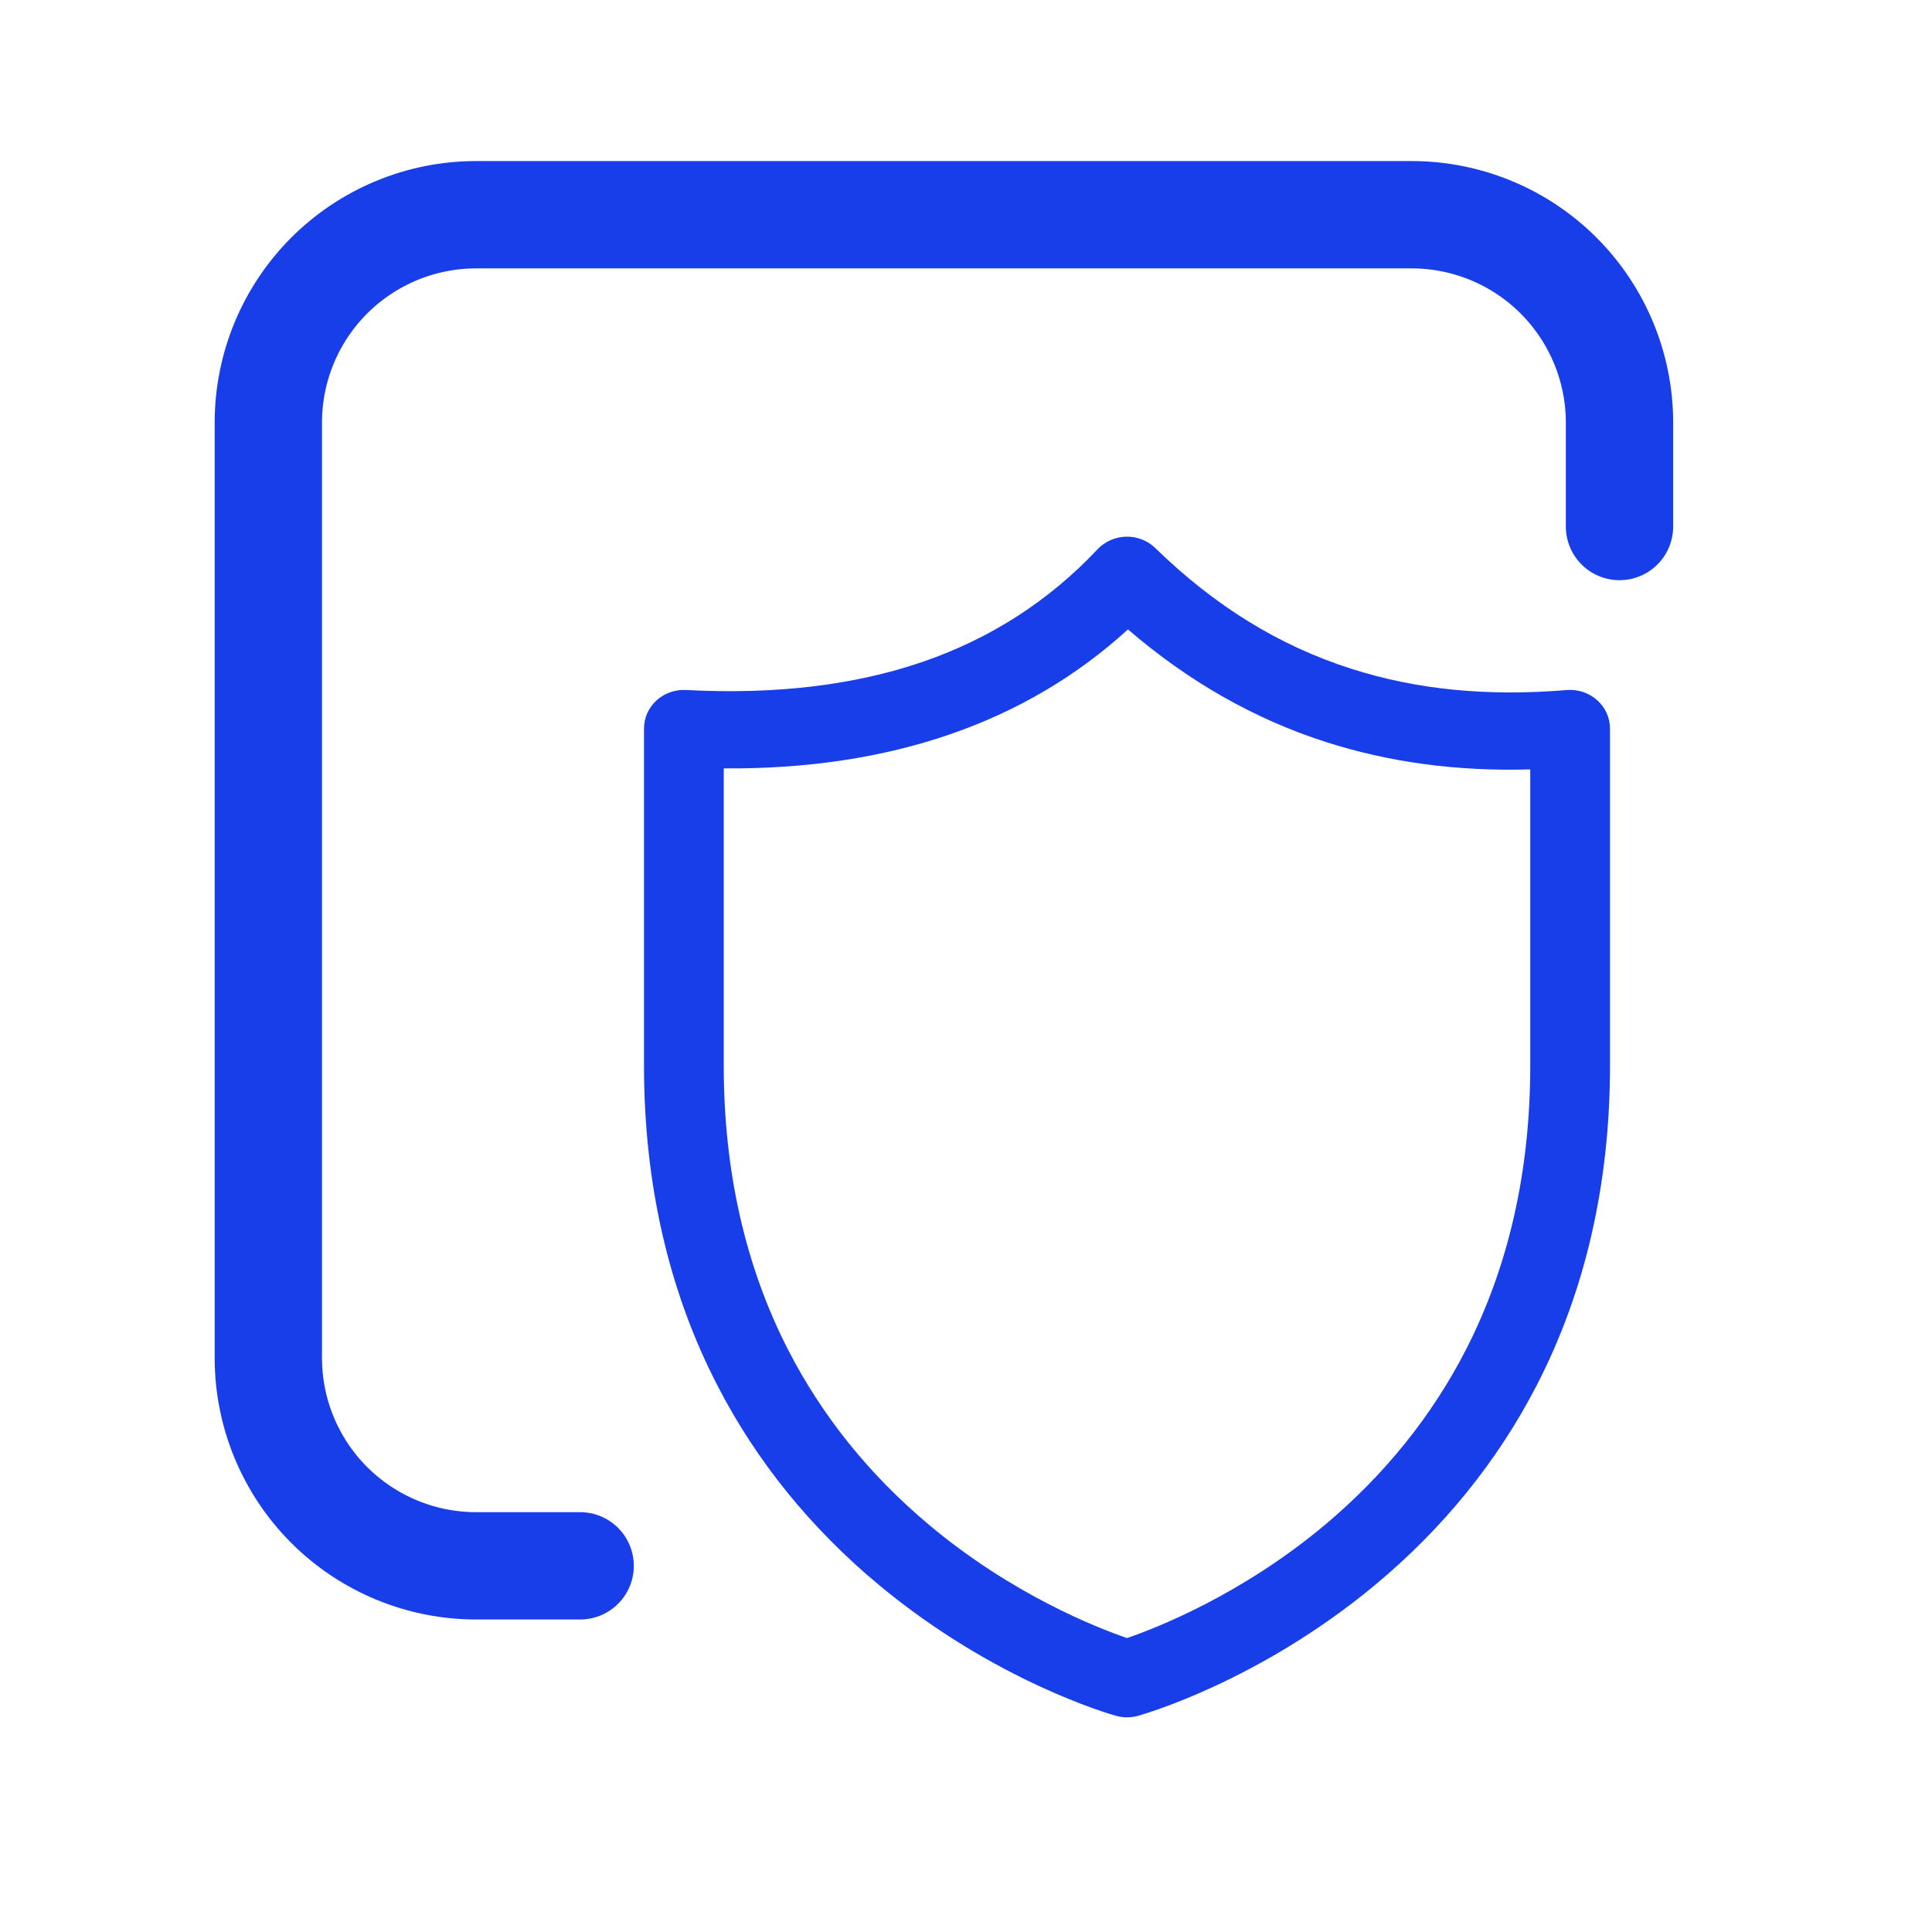
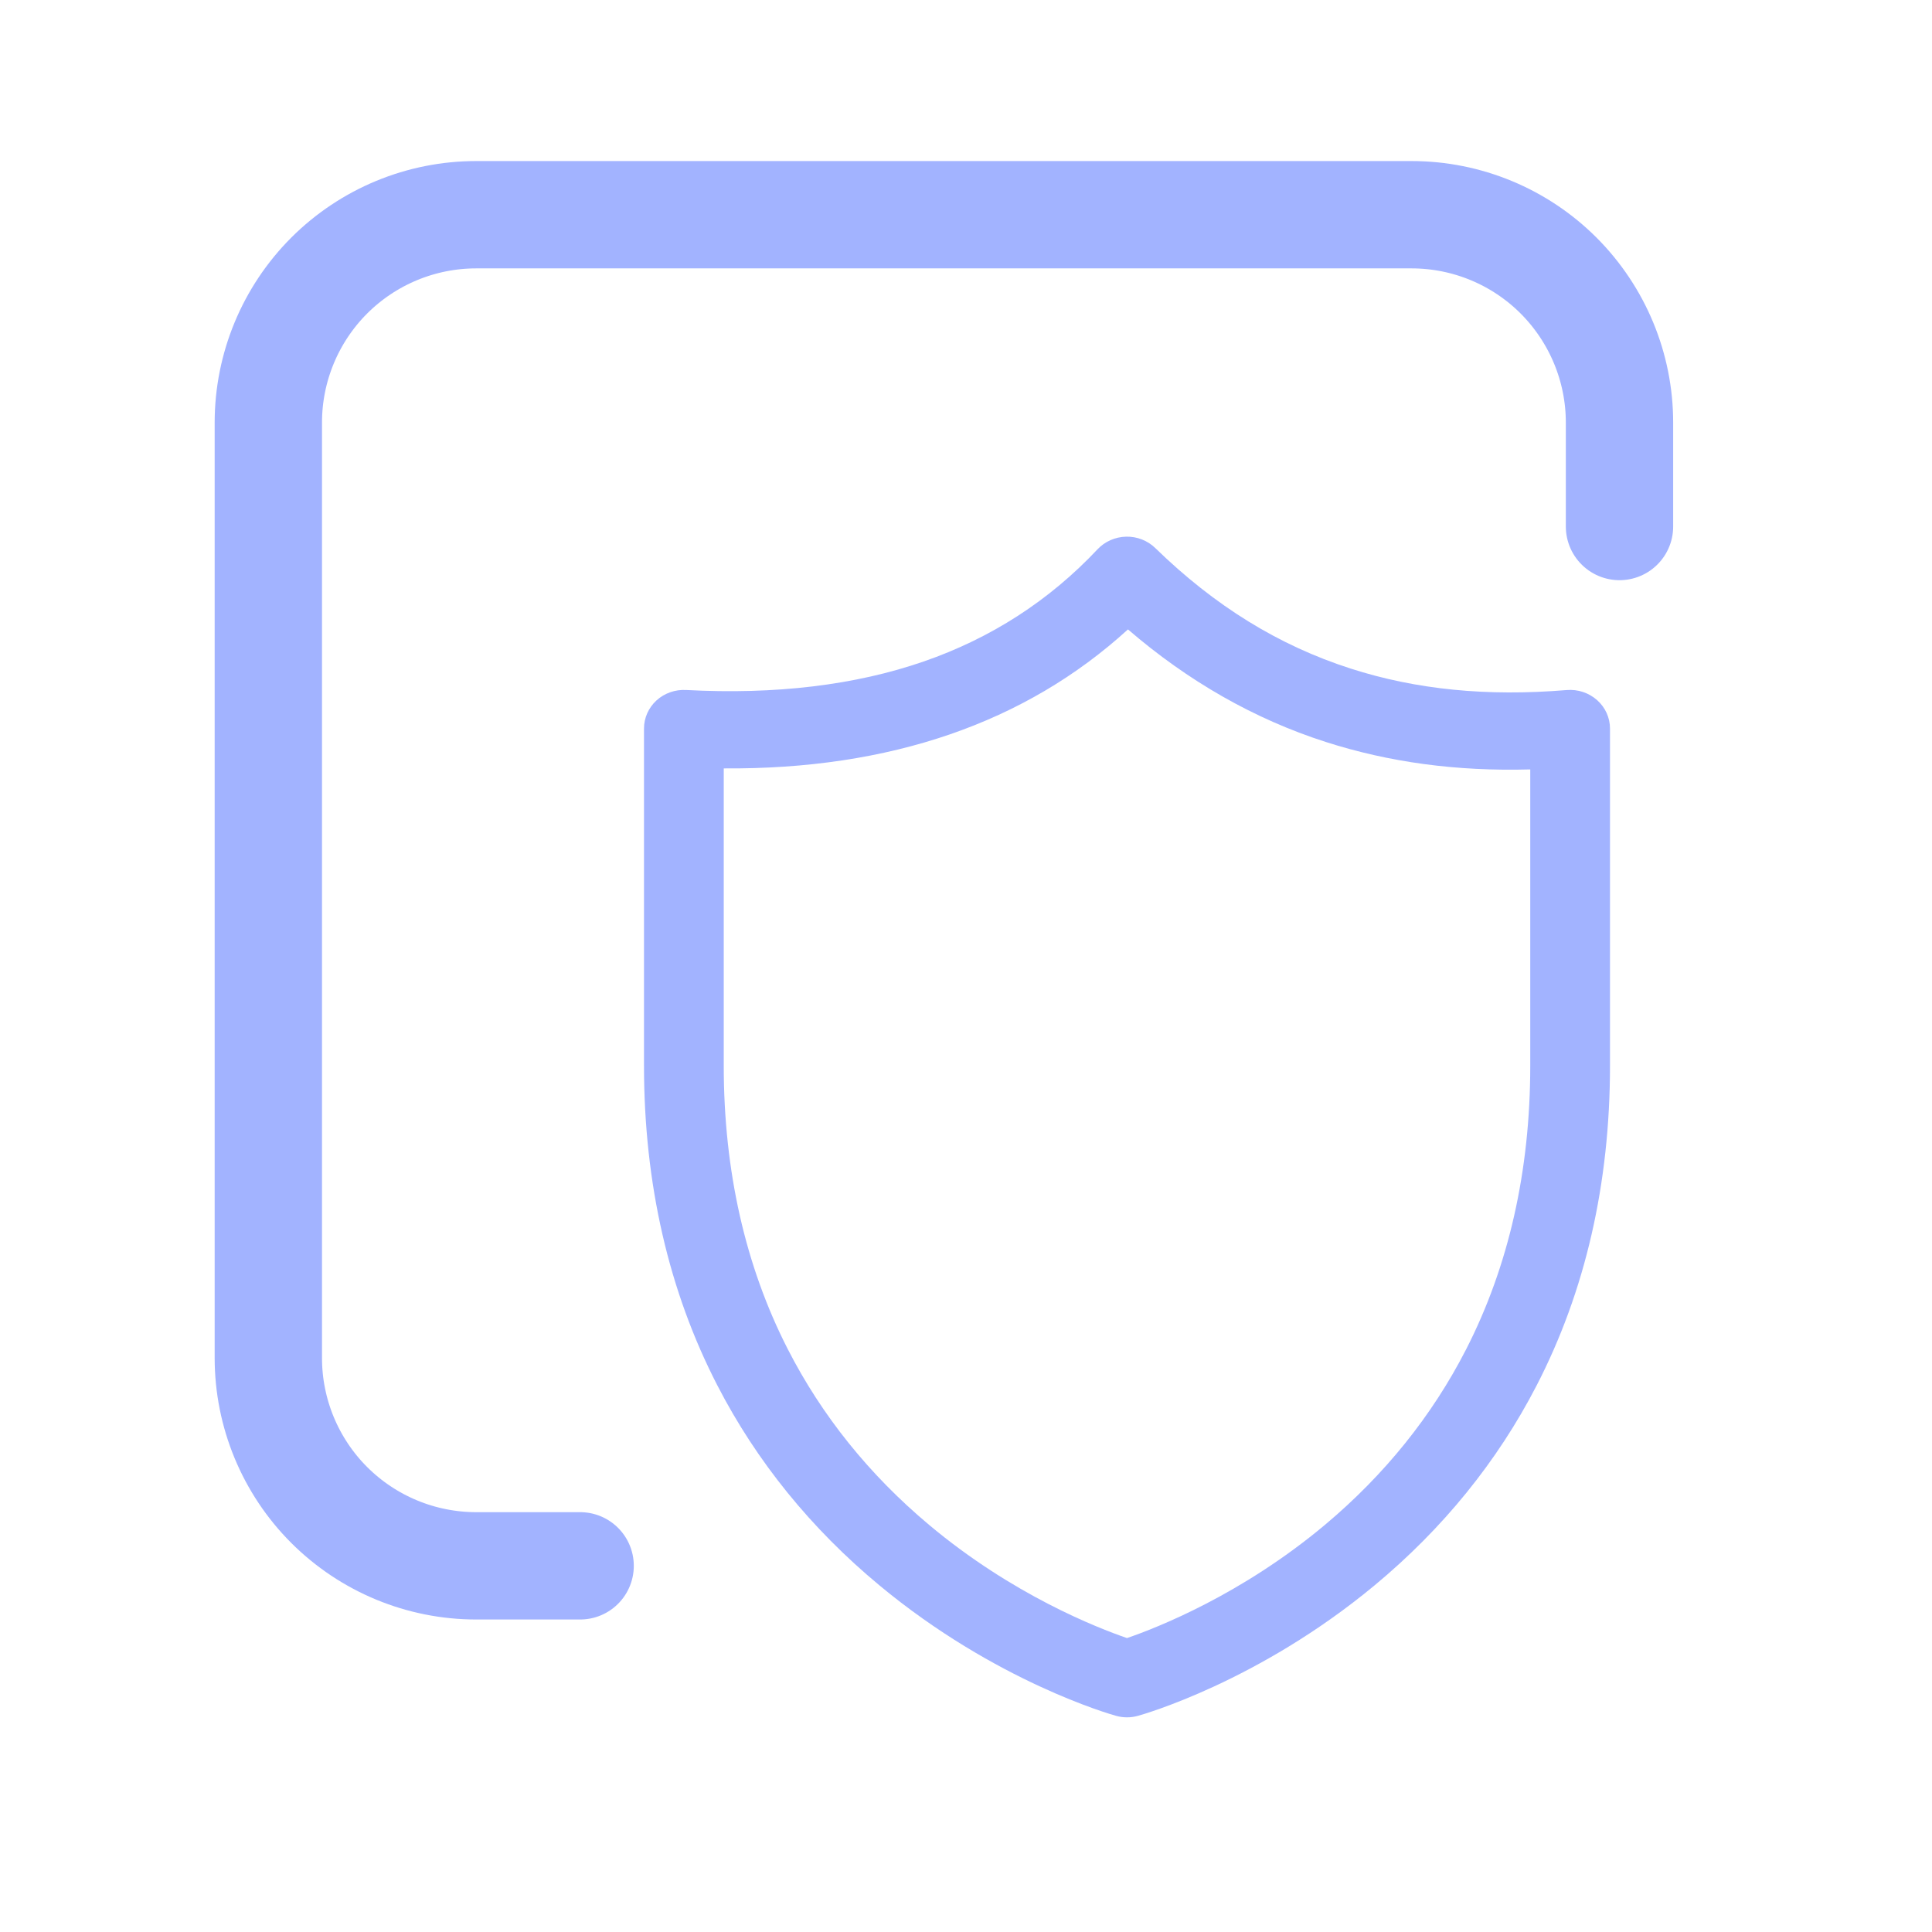
<svg xmlns="http://www.w3.org/2000/svg" width="36" height="36" viewBox="0 0 36 36" fill="none">
-   <path d="M10.81 29.177H8.873C7.846 29.177 6.861 28.769 6.134 28.043C5.408 27.317 5 26.331 5 25.304V7.874C5 6.847 5.408 5.862 6.134 5.135C6.861 4.409 7.846 4.001 8.873 4.001H26.303C27.33 4.001 28.316 4.409 29.042 5.135C29.768 5.862 30.177 6.847 30.177 7.874V9.811" stroke="#183EE9" stroke-width="2" stroke-linecap="round" stroke-linejoin="round" />
-   <path d="M29.76 13.046C29.606 12.909 29.401 12.841 29.194 12.858C27.705 12.981 26.388 12.85 25.168 12.458C23.827 12.027 22.636 11.292 21.527 10.212C21.383 10.072 21.186 9.995 20.983 10C20.78 10.005 20.587 10.09 20.45 10.236C19.555 11.189 18.465 11.893 17.211 12.326C15.935 12.768 14.446 12.946 12.784 12.857C12.58 12.846 12.381 12.916 12.232 13.052C12.084 13.188 12 13.377 12 13.575V19.84C12 19.846 12 19.852 12 19.858C12 22.055 12.461 24.061 13.369 25.819C14.098 27.232 15.114 28.485 16.388 29.542C18.551 31.337 20.705 31.947 20.796 31.972C20.863 31.991 20.931 32 21 32C21.069 32 21.137 31.991 21.204 31.972C21.295 31.947 23.449 31.337 25.612 29.542C26.886 28.485 27.902 27.232 28.631 25.82C29.54 24.061 30 22.055 30 19.858V13.575C30 13.374 29.913 13.182 29.76 13.046ZM28.514 19.858C28.514 21.816 28.112 23.594 27.319 25.143C26.686 26.38 25.801 27.48 24.69 28.412C23.133 29.717 21.551 30.334 21 30.523C20.447 30.333 18.865 29.717 17.31 28.412C16.198 27.48 15.314 26.38 14.681 25.143C13.888 23.594 13.486 21.816 13.486 19.858V14.318C16.578 14.341 19.107 13.472 21.018 11.728C22.138 12.694 23.373 13.398 24.699 13.824C25.886 14.205 27.14 14.375 28.514 14.337L28.514 19.858Z" fill="#183EE9" />
+   <path d="M10.81 29.177H8.873C7.846 29.177 6.861 28.769 6.134 28.043C5.408 27.317 5 26.331 5 25.304V7.874C5 6.847 5.408 5.862 6.134 5.135C6.861 4.409 7.846 4.001 8.873 4.001H26.303C27.33 4.001 28.316 4.409 29.042 5.135C29.768 5.862 30.177 6.847 30.177 7.874V9.811" stroke="#A2B3FF" stroke-width="2" stroke-linecap="round" stroke-linejoin="round" />
+   <path d="M29.76 13.046C29.606 12.909 29.401 12.841 29.194 12.858C27.705 12.981 26.388 12.85 25.168 12.458C23.827 12.027 22.636 11.292 21.527 10.212C21.383 10.072 21.186 9.995 20.983 10C20.78 10.005 20.587 10.09 20.45 10.236C19.555 11.189 18.465 11.893 17.211 12.326C15.935 12.768 14.446 12.946 12.784 12.857C12.58 12.846 12.381 12.916 12.232 13.052C12.084 13.188 12 13.377 12 13.575V19.84C12 19.846 12 19.852 12 19.858C12 22.055 12.461 24.061 13.369 25.819C14.098 27.232 15.114 28.485 16.388 29.542C18.55 31.337 20.705 31.947 20.796 31.972C20.863 31.991 20.931 32 21 32C21.069 32 21.137 31.991 21.204 31.972C21.295 31.947 23.449 31.337 25.612 29.542C26.886 28.485 27.902 27.232 28.631 25.82C29.54 24.061 30 22.055 30 19.858V13.575C30 13.374 29.913 13.182 29.76 13.046ZM28.514 19.858C28.514 21.816 28.112 23.594 27.319 25.143C26.686 26.38 25.801 27.48 24.69 28.412C23.133 29.717 21.551 30.334 21 30.523C20.447 30.333 18.865 29.717 17.31 28.412C16.198 27.48 15.314 26.38 14.681 25.143C13.888 23.594 13.486 21.816 13.486 19.858V14.318C16.578 14.341 19.107 13.472 21.018 11.728C22.138 12.694 23.373 13.398 24.699 13.824C25.886 14.205 27.14 14.375 28.514 14.337L28.514 19.858Z" fill="#A2B3FF" />
</svg>
